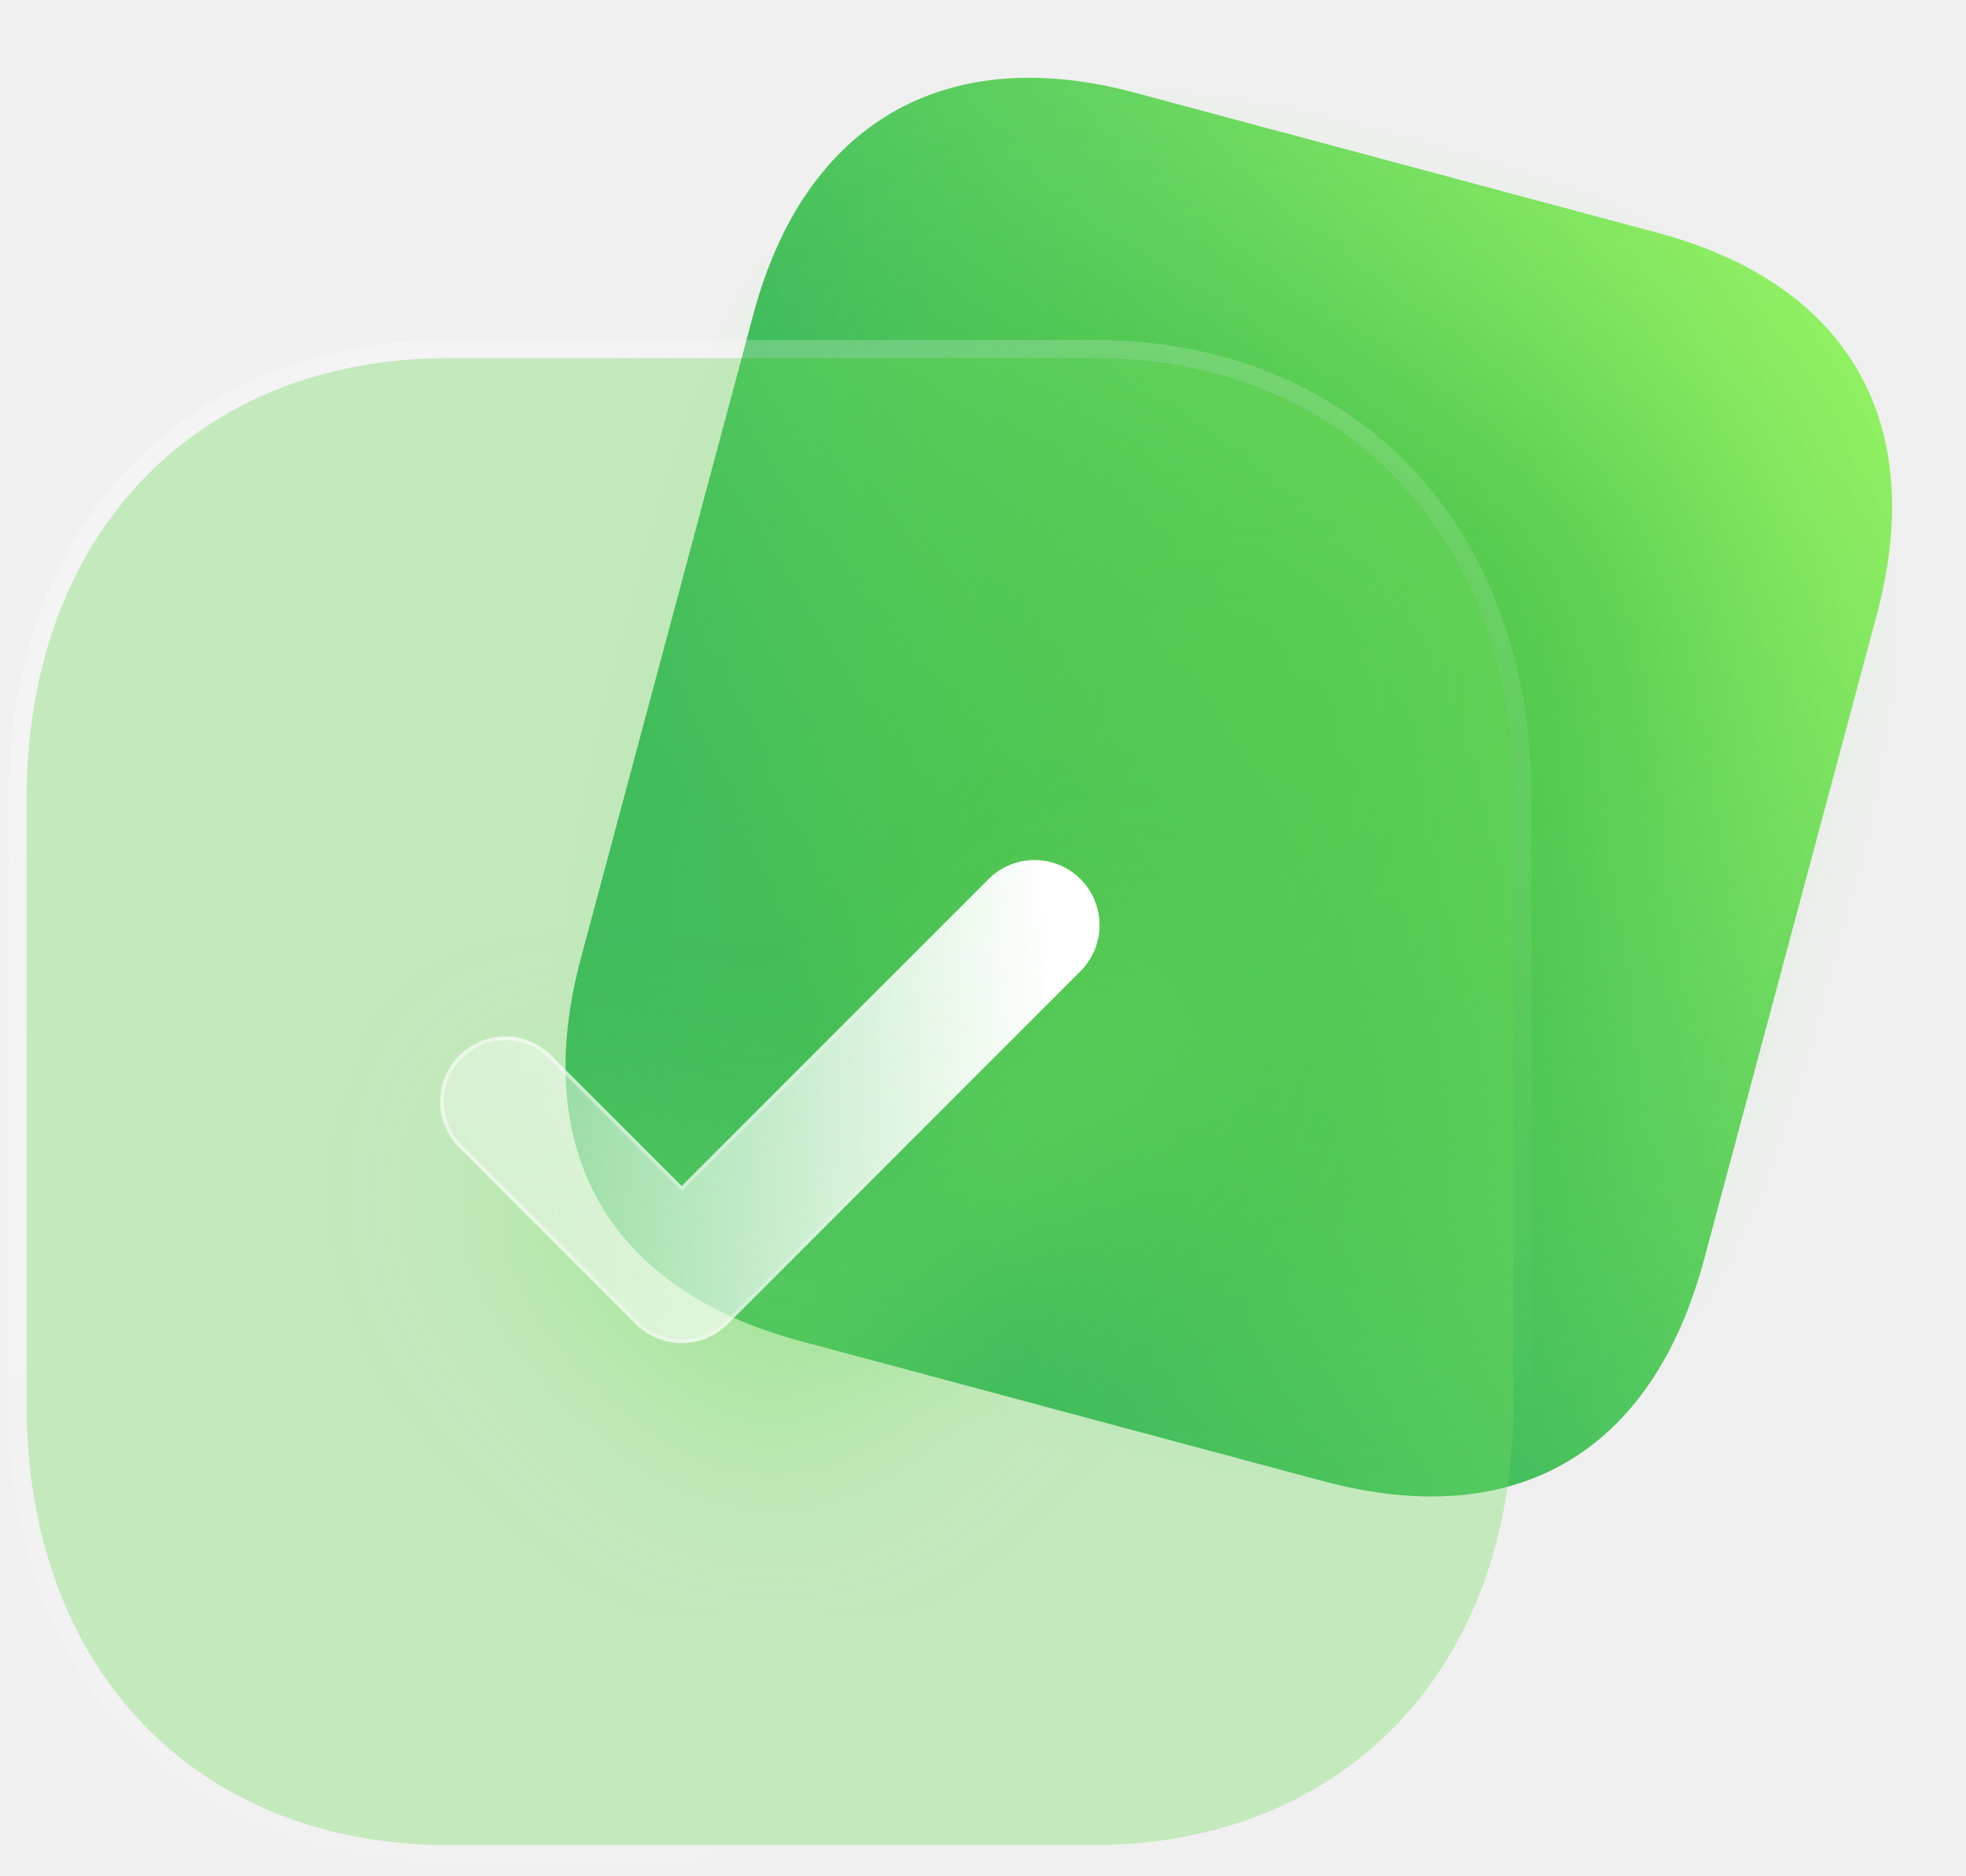
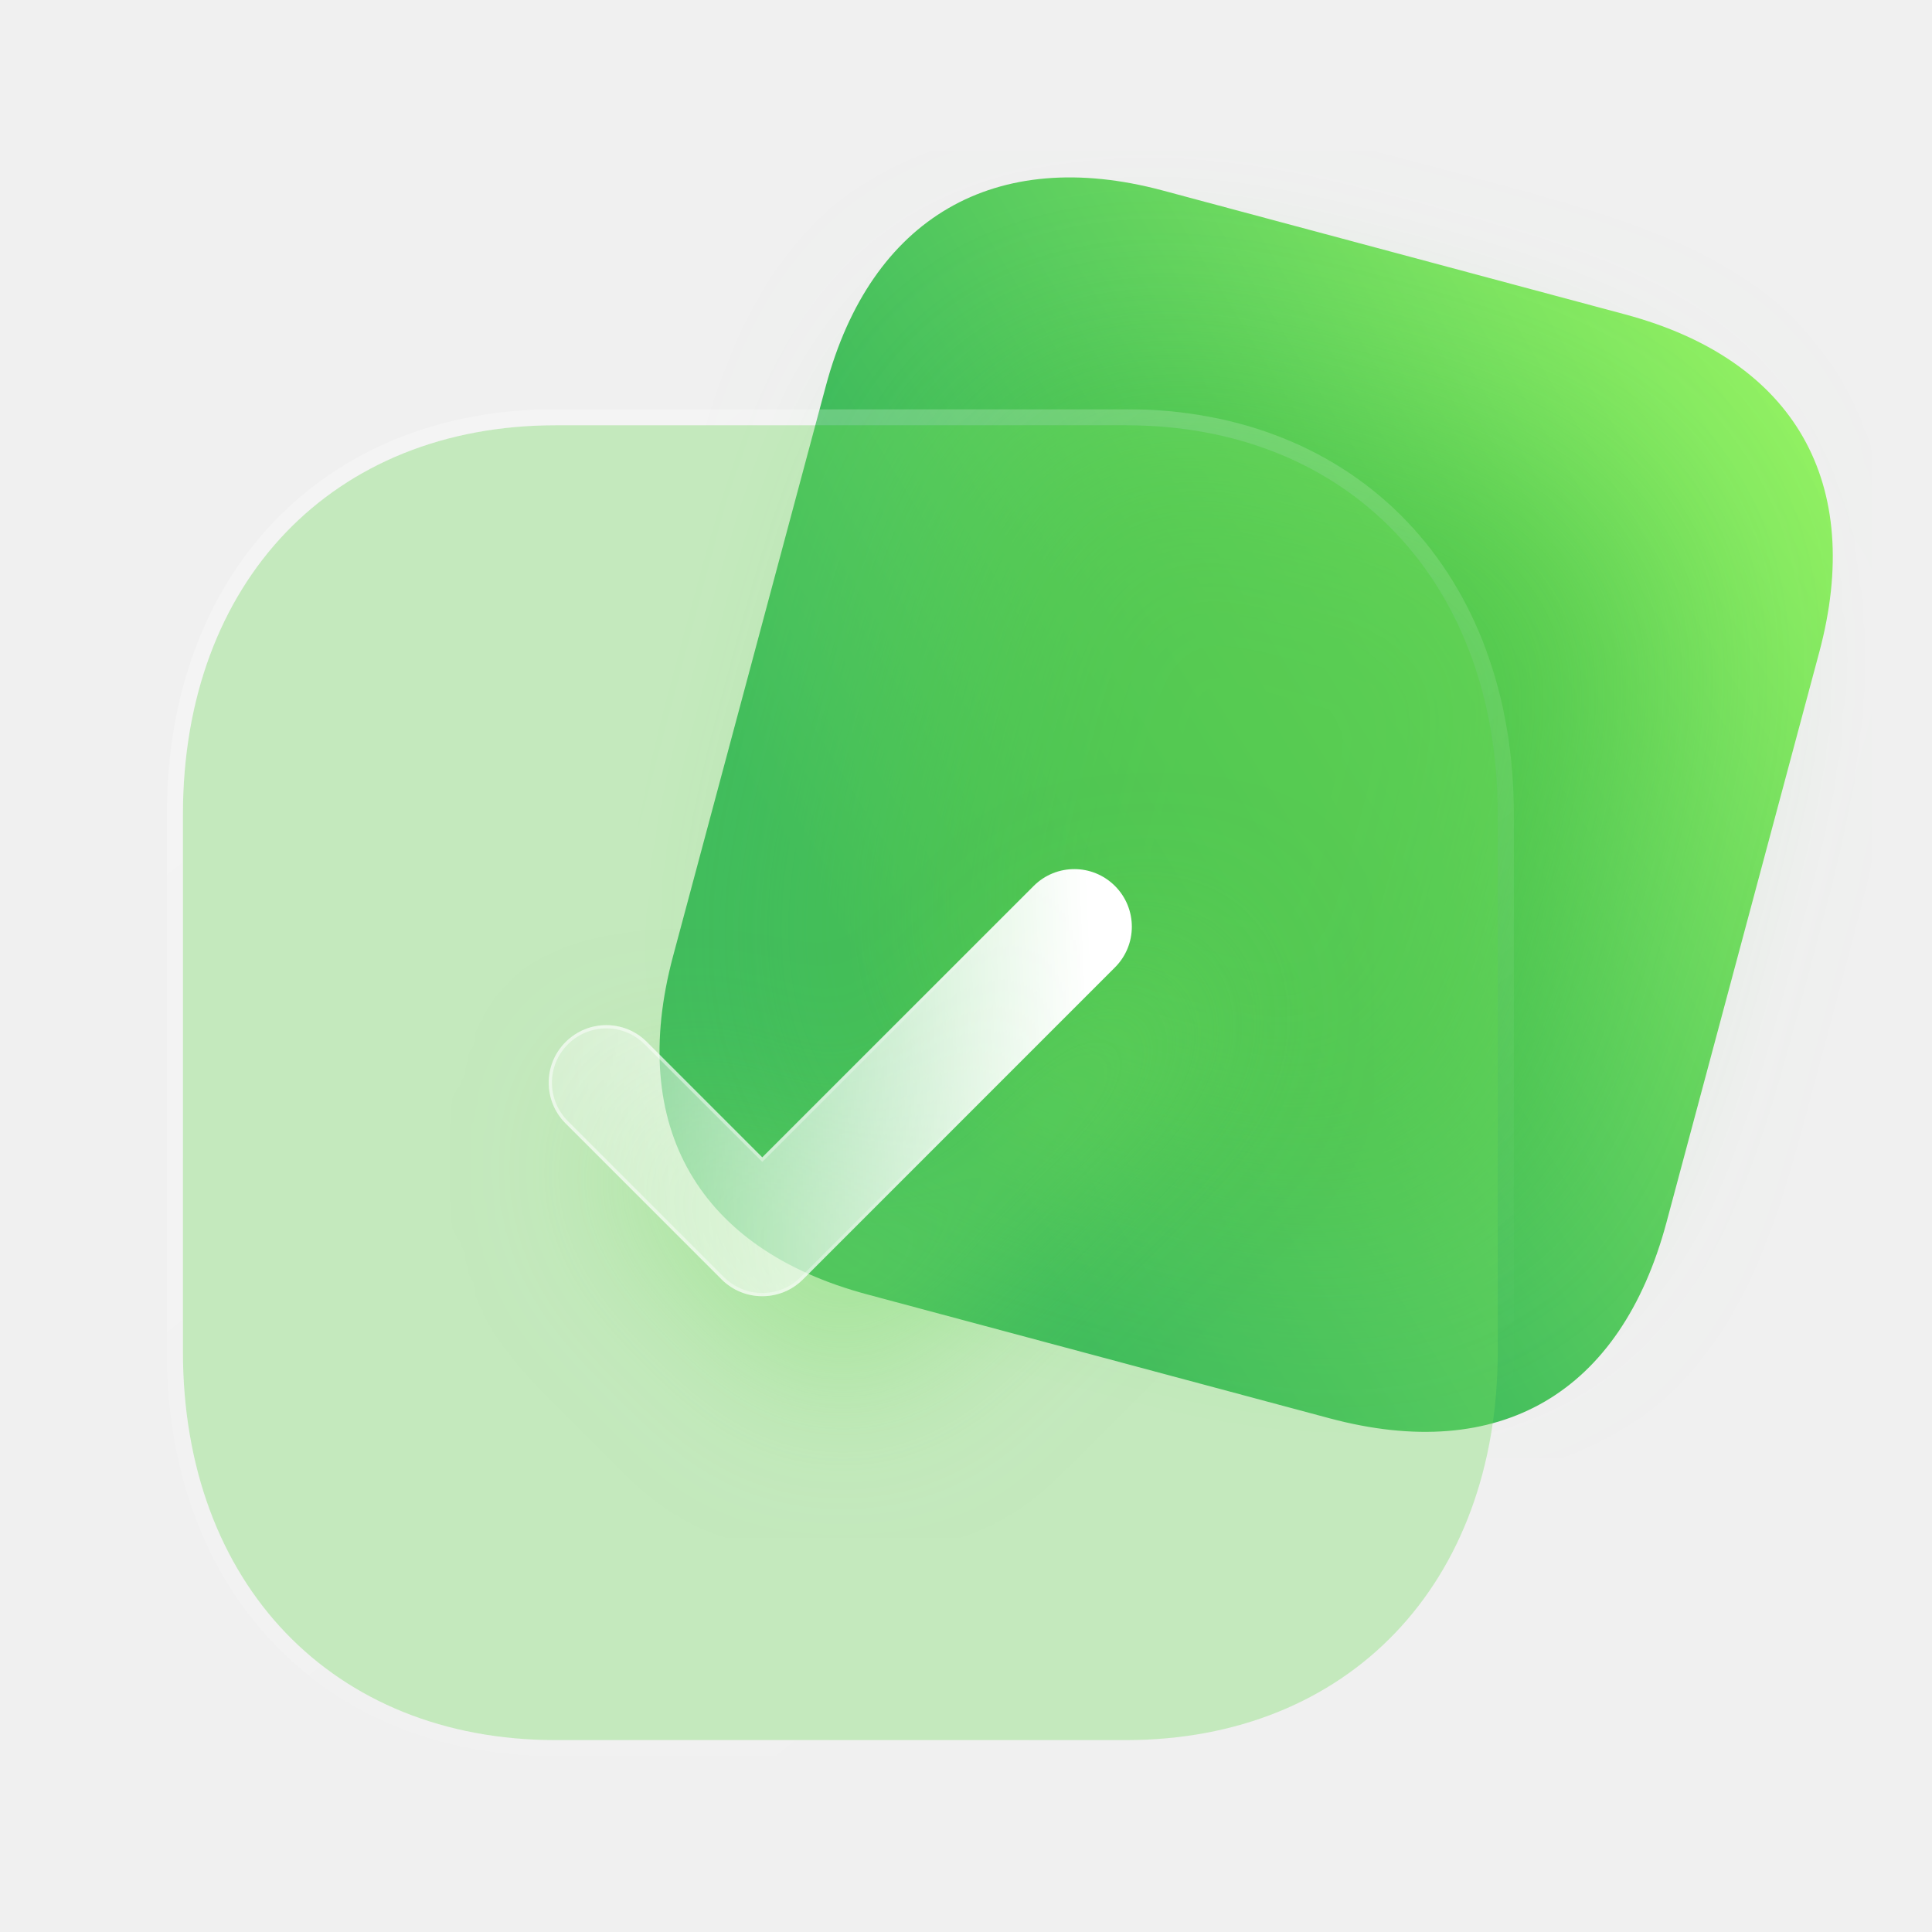
- <svg xmlns="http://www.w3.org/2000/svg" width="108" height="103" viewBox="0 0 108 103" fill="none">
-   <g id="Tick">
+ <svg xmlns="http://www.w3.org/2000/svg" width="120" height="120" fill="none" version="1.1" viewBox="0 0 120 120">
+   <g id="Tick" transform="translate(9.8994 6.7471)">
    <g id="Bg">
-       <path id="Path" d="M91.052 12.784L62.322 5.085C51.901 2.293 44.198 6.769 41.396 17.224L31.908 52.636C29.06 63.263 33.53 70.854 43.951 73.646L72.681 81.345C83.271 84.182 90.765 79.797 93.613 69.17L103.101 33.758C105.903 23.303 101.642 15.621 91.052 12.784Z" fill="url(#paint0_linear_826_697)" />
-       <g id="Path_2" opacity="0.5" filter="url(#filter0_f_826_697)">
-         <path d="M83.546 22.481L63.971 17.236C56.871 15.333 51.623 18.383 49.715 25.506L43.25 49.633C41.31 56.873 44.355 62.045 51.455 63.947L71.029 69.192C78.244 71.125 83.35 68.138 85.29 60.897L91.755 36.771C93.663 29.648 90.76 24.414 83.546 22.481Z" fill="#39B93A" />
+       <path id="Path" d="m91.052 12.784-28.73-7.698c-10.421-2.792-18.124 1.684-20.926 12.139l-9.489 35.412c-2.848 10.627 1.622 18.218 12.043 21.01l28.73 7.698c10.589 2.837 18.084-1.548 20.931-12.174l9.488-35.412c2.802-10.456-1.459-18.137-12.049-20.975z" fill="url(#paint0_linear_826_697)" />
+       <g filter="url(#filter0_f_826_697)" opacity=".5">
+         <path d="m83.546 22.481-19.574-5.245c-7.1-1.902-12.348 1.147-14.257 8.271l-6.465 24.126c-1.94 7.24 1.105 12.412 8.205 14.314l19.574 5.245c7.215 1.933 12.321-1.054 14.261-8.295l6.465-24.126c1.909-7.123-0.995-12.357-8.209-14.29z" fill="#39b93a" />
      </g>
    </g>
    <g id="icon">
-       <g id="Fill 1" filter="url(#filter1_b_826_697)">
-         <mask id="path-3-outside-1_826_697" maskUnits="userSpaceOnUse" x="0.462" y="18.667" width="84" height="84" fill="black">
-           <rect fill="white" x="0.462" y="18.667" width="84" height="84" />
-           <path d="M60.017 19.667H24.614C10.772 19.667 1.462 29.385 1.462 43.84V77.201C1.462 91.615 10.772 101.334 24.614 101.334H60.017C73.859 101.334 83.129 91.615 83.129 77.201V43.84C83.129 29.385 73.859 19.667 60.017 19.667Z" />
+       <g filter="url(#filter1_b_826_697)">
+         <mask id="path-3-outside-1_826_697" x="0.462" y="18.667" width="84" height="84" fill="#000000" maskUnits="userSpaceOnUse">
+           <rect x=".462" y="18.667" width="84" height="84" fill="#fff" />
+           <path d="m60.017 19.667h-35.402c-13.842 0-23.153 9.718-23.153 24.173v33.361c0 14.414 9.31 24.133 23.153 24.133h35.402c13.842 0 23.112-9.719 23.112-24.133v-33.361c0-14.455-9.269-24.173-23.112-24.173z" />
        </mask>
-         <path d="M60.017 19.667H24.614C10.772 19.667 1.462 29.385 1.462 43.84V77.201C1.462 91.615 10.772 101.334 24.614 101.334H60.017C73.859 101.334 83.129 91.615 83.129 77.201V43.84C83.129 29.385 73.859 19.667 60.017 19.667Z" fill="#72DC60" fill-opacity="0.35" />
-         <path d="M60.017 20.667C60.569 20.667 61.017 20.219 61.017 19.667C61.017 19.115 60.569 18.667 60.017 18.667V20.667ZM60.017 18.667C59.465 18.667 59.017 19.115 59.017 19.667C59.017 20.219 59.465 20.667 60.017 20.667V18.667ZM60.017 18.667H24.614V20.667H60.017V18.667ZM24.614 18.667C17.45 18.667 11.391 21.187 7.125 25.641C2.863 30.092 0.462 36.396 0.462 43.84H2.462C2.462 36.83 4.716 31.047 8.569 27.025C12.419 23.006 17.936 20.667 24.614 20.667V18.667ZM0.462 43.84V77.201H2.462V43.84H0.462ZM0.462 77.201C0.462 84.626 2.863 90.92 7.126 95.365C11.392 99.813 17.451 102.334 24.614 102.334V100.334C17.936 100.334 12.419 97.995 8.569 93.981C4.716 89.963 2.462 84.191 2.462 77.201H0.462ZM24.614 102.334H60.017V100.334H24.614V102.334ZM60.017 102.334C67.181 102.334 73.23 99.813 77.486 95.364C81.739 90.919 84.129 84.624 84.129 77.201H82.129C82.129 84.192 79.884 89.964 76.041 93.981C72.202 97.995 66.695 100.334 60.017 100.334V102.334ZM84.129 77.201V43.84H82.129V77.201H84.129ZM84.129 43.84C84.129 36.397 81.739 30.093 77.487 25.642C73.231 21.188 67.181 18.667 60.017 18.667V20.667C66.695 20.667 72.202 23.006 76.041 27.024C79.884 31.046 82.129 36.828 82.129 43.84H84.129Z" fill="url(#paint1_linear_826_697)" mask="url(#path-3-outside-1_826_697)" />
+         <path d="m60.017 19.667h-35.402c-13.842 0-23.153 9.718-23.153 24.173v33.361c0 14.414 9.31 24.133 23.153 24.133h35.402c13.842 0 23.112-9.719 23.112-24.133v-33.361c0-14.455-9.269-24.173-23.112-24.173z" fill="#72dc60" fill-opacity=".35" />
+         <path d="m60.017 20.667c0.552 0 1-0.448 1-1s-0.448-1-1-1zm0-2c-0.552 0-1 0.448-1 1s0.448 1 1 1zm0 0h-35.402v2h35.402zm-35.402 0c-7.164 0-13.223 2.52-17.489 6.974-4.263 4.45-6.663 10.755-6.663 18.199h2c0-7.011 2.254-12.793 6.107-16.816 3.849-4.019 9.367-6.358 16.045-6.358zm-24.153 25.173v33.361h2v-33.361zm0 33.361c0 7.425 2.401 13.719 6.664 18.164 4.266 4.449 10.325 6.969 17.489 6.969v-2c-6.678 0-12.196-2.339-16.045-6.353-3.853-4.018-6.107-9.79-6.107-16.779zm24.153 25.133h35.402v-2h-35.402zm35.402 0c7.164 0 13.213-2.521 17.469-6.97 4.252-4.445 6.642-10.74 6.642-18.163h-2c0 6.991-2.244 12.763-6.088 16.78-3.839 4.013-9.346 6.353-16.024 6.353zm24.112-25.133v-33.361h-2v33.361zm0-33.361c0-7.443-2.389-13.747-6.642-18.198-4.256-4.455-10.306-6.975-17.47-6.975v2c6.678 0 12.185 2.339 16.024 6.357 3.843 4.022 6.088 9.805 6.088 16.816z" fill="url(#paint1_linear_826_697)" mask="url(#path-3-outside-1_826_697)" />
      </g>
-       <g id="Fill 4" filter="url(#filter2_bd_826_697)">
-         <mask id="path-5-inside-2_826_697" fill="white">
-           <path d="M37.448 73.763C36.534 73.763 35.619 73.416 34.921 72.717L25.231 63.028C23.834 61.631 23.834 59.369 25.231 57.977C26.628 56.58 28.886 56.576 30.282 57.972L37.448 65.139L54.304 48.283C55.701 46.886 57.959 46.886 59.355 48.283C60.752 49.679 60.752 51.941 59.355 53.338L39.976 72.717C39.278 73.416 38.363 73.763 37.448 73.763Z" />
+       <g filter="url(#filter2_bd_826_697)">
+         <mask id="path-5-inside-2_826_697" fill="#ffffff">
+           <path d="m37.448 73.763c-0.915 0-1.829-0.347-2.528-1.045l-9.69-9.69c-1.397-1.397-1.397-3.659 0-5.051 1.397-1.397 3.655-1.401 5.051-0.004l7.166 7.166 16.856-16.856c1.397-1.397 3.655-1.397 5.051 0s1.397 3.659 0 5.055l-19.38 19.38c-0.698 0.698-1.613 1.045-2.527 1.045z" />
        </mask>
-         <path d="M37.448 73.763C36.534 73.763 35.619 73.416 34.921 72.717L25.231 63.028C23.834 61.631 23.834 59.369 25.231 57.977C26.628 56.58 28.886 56.576 30.282 57.972L37.448 65.139L54.304 48.283C55.701 46.886 57.959 46.886 59.355 48.283C60.752 49.679 60.752 51.941 59.355 53.338L39.976 72.717C39.278 73.416 38.363 73.763 37.448 73.763Z" fill="url(#paint2_linear_826_697)" />
-         <path d="M25.231 57.977L25.372 58.118L25.372 58.118L25.231 57.977ZM37.448 65.139L37.307 65.28L37.448 65.422L37.59 65.28L37.448 65.139ZM59.355 53.338L59.214 53.197L59.355 53.338ZM39.976 72.717L40.117 72.859L39.976 72.717ZM37.448 73.563C36.584 73.563 35.721 73.235 35.062 72.576L34.779 72.859C35.517 73.596 36.483 73.963 37.448 73.963V73.563ZM35.062 72.576L25.372 62.886L25.09 63.169L34.779 72.859L35.062 72.576ZM25.372 62.886C24.054 61.568 24.054 59.432 25.372 58.118L25.09 57.835C23.615 59.306 23.615 61.695 25.09 63.169L25.372 62.886ZM25.372 58.118C26.691 56.799 28.823 56.796 30.141 58.114L30.424 57.831C28.949 56.356 26.564 56.361 25.09 57.835L25.372 58.118ZM30.141 58.114L37.307 65.28L37.59 64.997L30.424 57.831L30.141 58.114ZM37.59 65.28L54.446 48.424L54.163 48.141L37.307 64.997L37.59 65.28ZM54.446 48.424C55.764 47.106 57.896 47.106 59.214 48.424L59.497 48.141C58.022 46.667 55.638 46.667 54.163 48.141L54.446 48.424ZM59.214 48.424C60.532 49.742 60.532 51.878 59.214 53.197L59.497 53.479C60.971 52.005 60.971 49.616 59.497 48.141L59.214 48.424ZM59.214 53.197L39.834 72.576L40.117 72.859L59.497 53.479L59.214 53.197ZM39.834 72.576C39.175 73.235 38.312 73.563 37.448 73.563V73.963C38.414 73.963 39.38 73.596 40.117 72.859L39.834 72.576Z" fill="url(#paint3_linear_826_697)" fill-opacity="0.5" mask="url(#path-5-inside-2_826_697)" />
+         <path d="m37.448 73.763c-0.915 0-1.829-0.347-2.528-1.045l-9.69-9.69c-1.397-1.397-1.397-3.659 0-5.051 1.397-1.397 3.655-1.401 5.051-0.004l7.166 7.166 16.856-16.856c1.397-1.397 3.655-1.397 5.051 0s1.397 3.659 0 5.055l-19.38 19.38c-0.698 0.698-1.613 1.045-2.527 1.045z" fill="url(#paint2_linear_826_697)" />
+         <path d="m25.231 57.977 0.141 0.142 3e-4 -2e-4zm12.217 7.162-0.141 0.141 0.141 0.141 0.141-0.141zm21.907-11.801-0.141-0.141zm-19.38 19.38 0.141 0.141zm-2.527 0.845c-0.864 0-1.727-0.328-2.386-0.987l-0.283 0.283c0.737 0.738 1.704 1.104 2.669 1.104zm-2.386-0.987-9.69-9.69-0.283 0.283 9.69 9.69zm-9.69-9.69c-1.319-1.319-1.318-3.454-3e-4 -4.768l-0.282-0.283c-1.475 1.471-1.475 3.86-2e-4 5.334zm0-4.768c1.319-1.319 3.45-1.322 4.768-0.004l0.283-0.283c-1.475-1.475-3.86-1.47-5.334 4e-3zm4.768-0.004 7.166 7.166 0.283-0.283-7.166-7.166zm7.449 7.166 16.856-16.856-0.283-0.283-16.856 16.856zm16.856-16.856c1.318-1.318 3.45-1.318 4.768 0l0.283-0.283c-1.475-1.475-3.859-1.475-5.334 0zm4.768 0c1.318 1.318 1.318 3.454 0 4.772l0.283 0.283c1.475-1.475 1.475-3.863 0-5.338zm0 4.772-19.38 19.38 0.283 0.283 19.38-19.38zm-19.38 19.38c-0.659 0.659-1.522 0.987-2.386 0.987v0.4c0.965 0 1.931-0.366 2.669-1.104z" fill="url(#paint3_linear_826_697)" fill-opacity=".5" mask="url(#path-5-inside-2_826_697)" />
      </g>
    </g>
  </g>
  <defs>
-     <filter id="filter0_f_826_697" x="28.677" y="2.682" width="77.65" height="81.085" filterUnits="userSpaceOnUse" color-interpolation-filters="sRGB">
+     <filter id="filter0_f_826_697" x="28.676" y="2.682" width="77.65" height="81.085" color-interpolation-filters="sRGB" filterUnits="userSpaceOnUse">
      <feFlood flood-opacity="0" result="BackgroundImageFix" />
-       <feBlend mode="normal" in="SourceGraphic" in2="BackgroundImageFix" result="shape" />
-       <feGaussianBlur stdDeviation="7" result="effect1_foregroundBlur_826_697" />
+       <feBlend in="SourceGraphic" in2="BackgroundImageFix" result="shape" />
+       <feGaussianBlur result="effect1_foregroundBlur_826_697" stdDeviation="7" />
    </filter>
-     <filter id="filter1_b_826_697" x="-23.538" y="-5.333" width="131.667" height="131.667" filterUnits="userSpaceOnUse" color-interpolation-filters="sRGB">
+     <filter id="filter1_b_826_697" x="-23.538" y="-5.333" width="131.67" height="131.67" color-interpolation-filters="sRGB" filterUnits="userSpaceOnUse">
      <feFlood flood-opacity="0" result="BackgroundImageFix" />
      <feGaussianBlur in="BackgroundImageFix" stdDeviation="12" />
      <feComposite in2="SourceAlpha" operator="in" result="effect1_backgroundBlur_826_697" />
-       <feBlend mode="normal" in="SourceGraphic" in2="effect1_backgroundBlur_826_697" result="shape" />
+       <feBlend in="SourceGraphic" in2="effect1_backgroundBlur_826_697" result="shape" />
    </filter>
-     <filter id="filter2_bd_826_697" x="9.184" y="32.235" width="66.219" height="56.527" filterUnits="userSpaceOnUse" color-interpolation-filters="sRGB">
+     <filter id="filter2_bd_826_697" x="9.184" y="32.235" width="66.219" height="56.527" color-interpolation-filters="sRGB" filterUnits="userSpaceOnUse">
      <feFlood flood-opacity="0" result="BackgroundImageFix" />
      <feGaussianBlur in="BackgroundImageFix" stdDeviation="7.5" />
      <feComposite in2="SourceAlpha" operator="in" result="effect1_backgroundBlur_826_697" />
-       <feColorMatrix in="SourceAlpha" type="matrix" values="0 0 0 0 0 0 0 0 0 0 0 0 0 0 0 0 0 0 127 0" result="hardAlpha" />
+       <feColorMatrix in="SourceAlpha" result="hardAlpha" values="0 0 0 0 0 0 0 0 0 0 0 0 0 0 0 0 0 0 127 0" />
      <feOffset dx="5" dy="5" />
      <feGaussianBlur stdDeviation="5" />
-       <feColorMatrix type="matrix" values="0 0 0 0 0.455 0 0 0 0 0.871 0 0 0 0 0.376 0 0 0 0.5 0" />
-       <feBlend mode="normal" in2="effect1_backgroundBlur_826_697" result="effect2_dropShadow_826_697" />
-       <feBlend mode="normal" in="SourceGraphic" in2="effect2_dropShadow_826_697" result="shape" />
+       <feColorMatrix values="0 0 0 0 0.455 0 0 0 0 0.871 0 0 0 0 0.376 0 0 0 0.5 0" />
+       <feBlend in2="effect1_backgroundBlur_826_697" result="effect2_dropShadow_826_697" />
+       <feBlend in="SourceGraphic" in2="effect2_dropShadow_826_697" result="shape" />
    </filter>
-     <linearGradient id="paint0_linear_826_697" x1="107.538" y1="17.201" x2="44.882" y2="55.548" gradientUnits="userSpaceOnUse">
-       <stop stop-color="#9BF763" />
-       <stop offset="1" stop-color="#26AB5B" />
+     <linearGradient id="paint0_linear_826_697" x1="107.54" x2="44.882" y1="17.201" y2="55.548" gradientUnits="userSpaceOnUse">
+       <stop stop-color="#9BF763" offset="0" />
+       <stop stop-color="#26AB5B" offset="1" />
    </linearGradient>
-     <linearGradient id="paint1_linear_826_697" x1="14.462" y1="29.181" x2="66.557" y2="93.702" gradientUnits="userSpaceOnUse">
-       <stop stop-color="white" stop-opacity="0.25" />
-       <stop offset="1" stop-color="white" stop-opacity="0" />
+     <linearGradient id="paint1_linear_826_697" x1="14.462" x2="66.557" y1="29.181" y2="93.702" gradientUnits="userSpaceOnUse">
+       <stop stop-color="#fff" stop-opacity=".25" offset="0" />
+       <stop stop-color="#fff" stop-opacity="0" offset="1" />
    </linearGradient>
-     <linearGradient id="paint2_linear_826_697" x1="57.835" y1="52.026" x2="17.527" y2="53.82" gradientUnits="userSpaceOnUse">
-       <stop stop-color="white" />
-       <stop offset="1" stop-color="white" stop-opacity="0.2" />
+     <linearGradient id="paint2_linear_826_697" x1="57.835" x2="17.527" y1="52.026" y2="53.82" gradientUnits="userSpaceOnUse">
+       <stop stop-color="#fff" offset="0" />
+       <stop stop-color="#fff" stop-opacity=".2" offset="1" />
    </linearGradient>
-     <linearGradient id="paint3_linear_826_697" x1="28.085" y1="56.134" x2="58.84" y2="56.366" gradientUnits="userSpaceOnUse">
-       <stop stop-color="white" />
-       <stop offset="1" stop-color="white" stop-opacity="0" />
+     <linearGradient id="paint3_linear_826_697" x1="28.085" x2="58.84" y1="56.134" y2="56.366" gradientUnits="userSpaceOnUse">
+       <stop stop-color="#fff" offset="0" />
+       <stop stop-color="#fff" stop-opacity="0" offset="1" />
    </linearGradient>
  </defs>
</svg>
